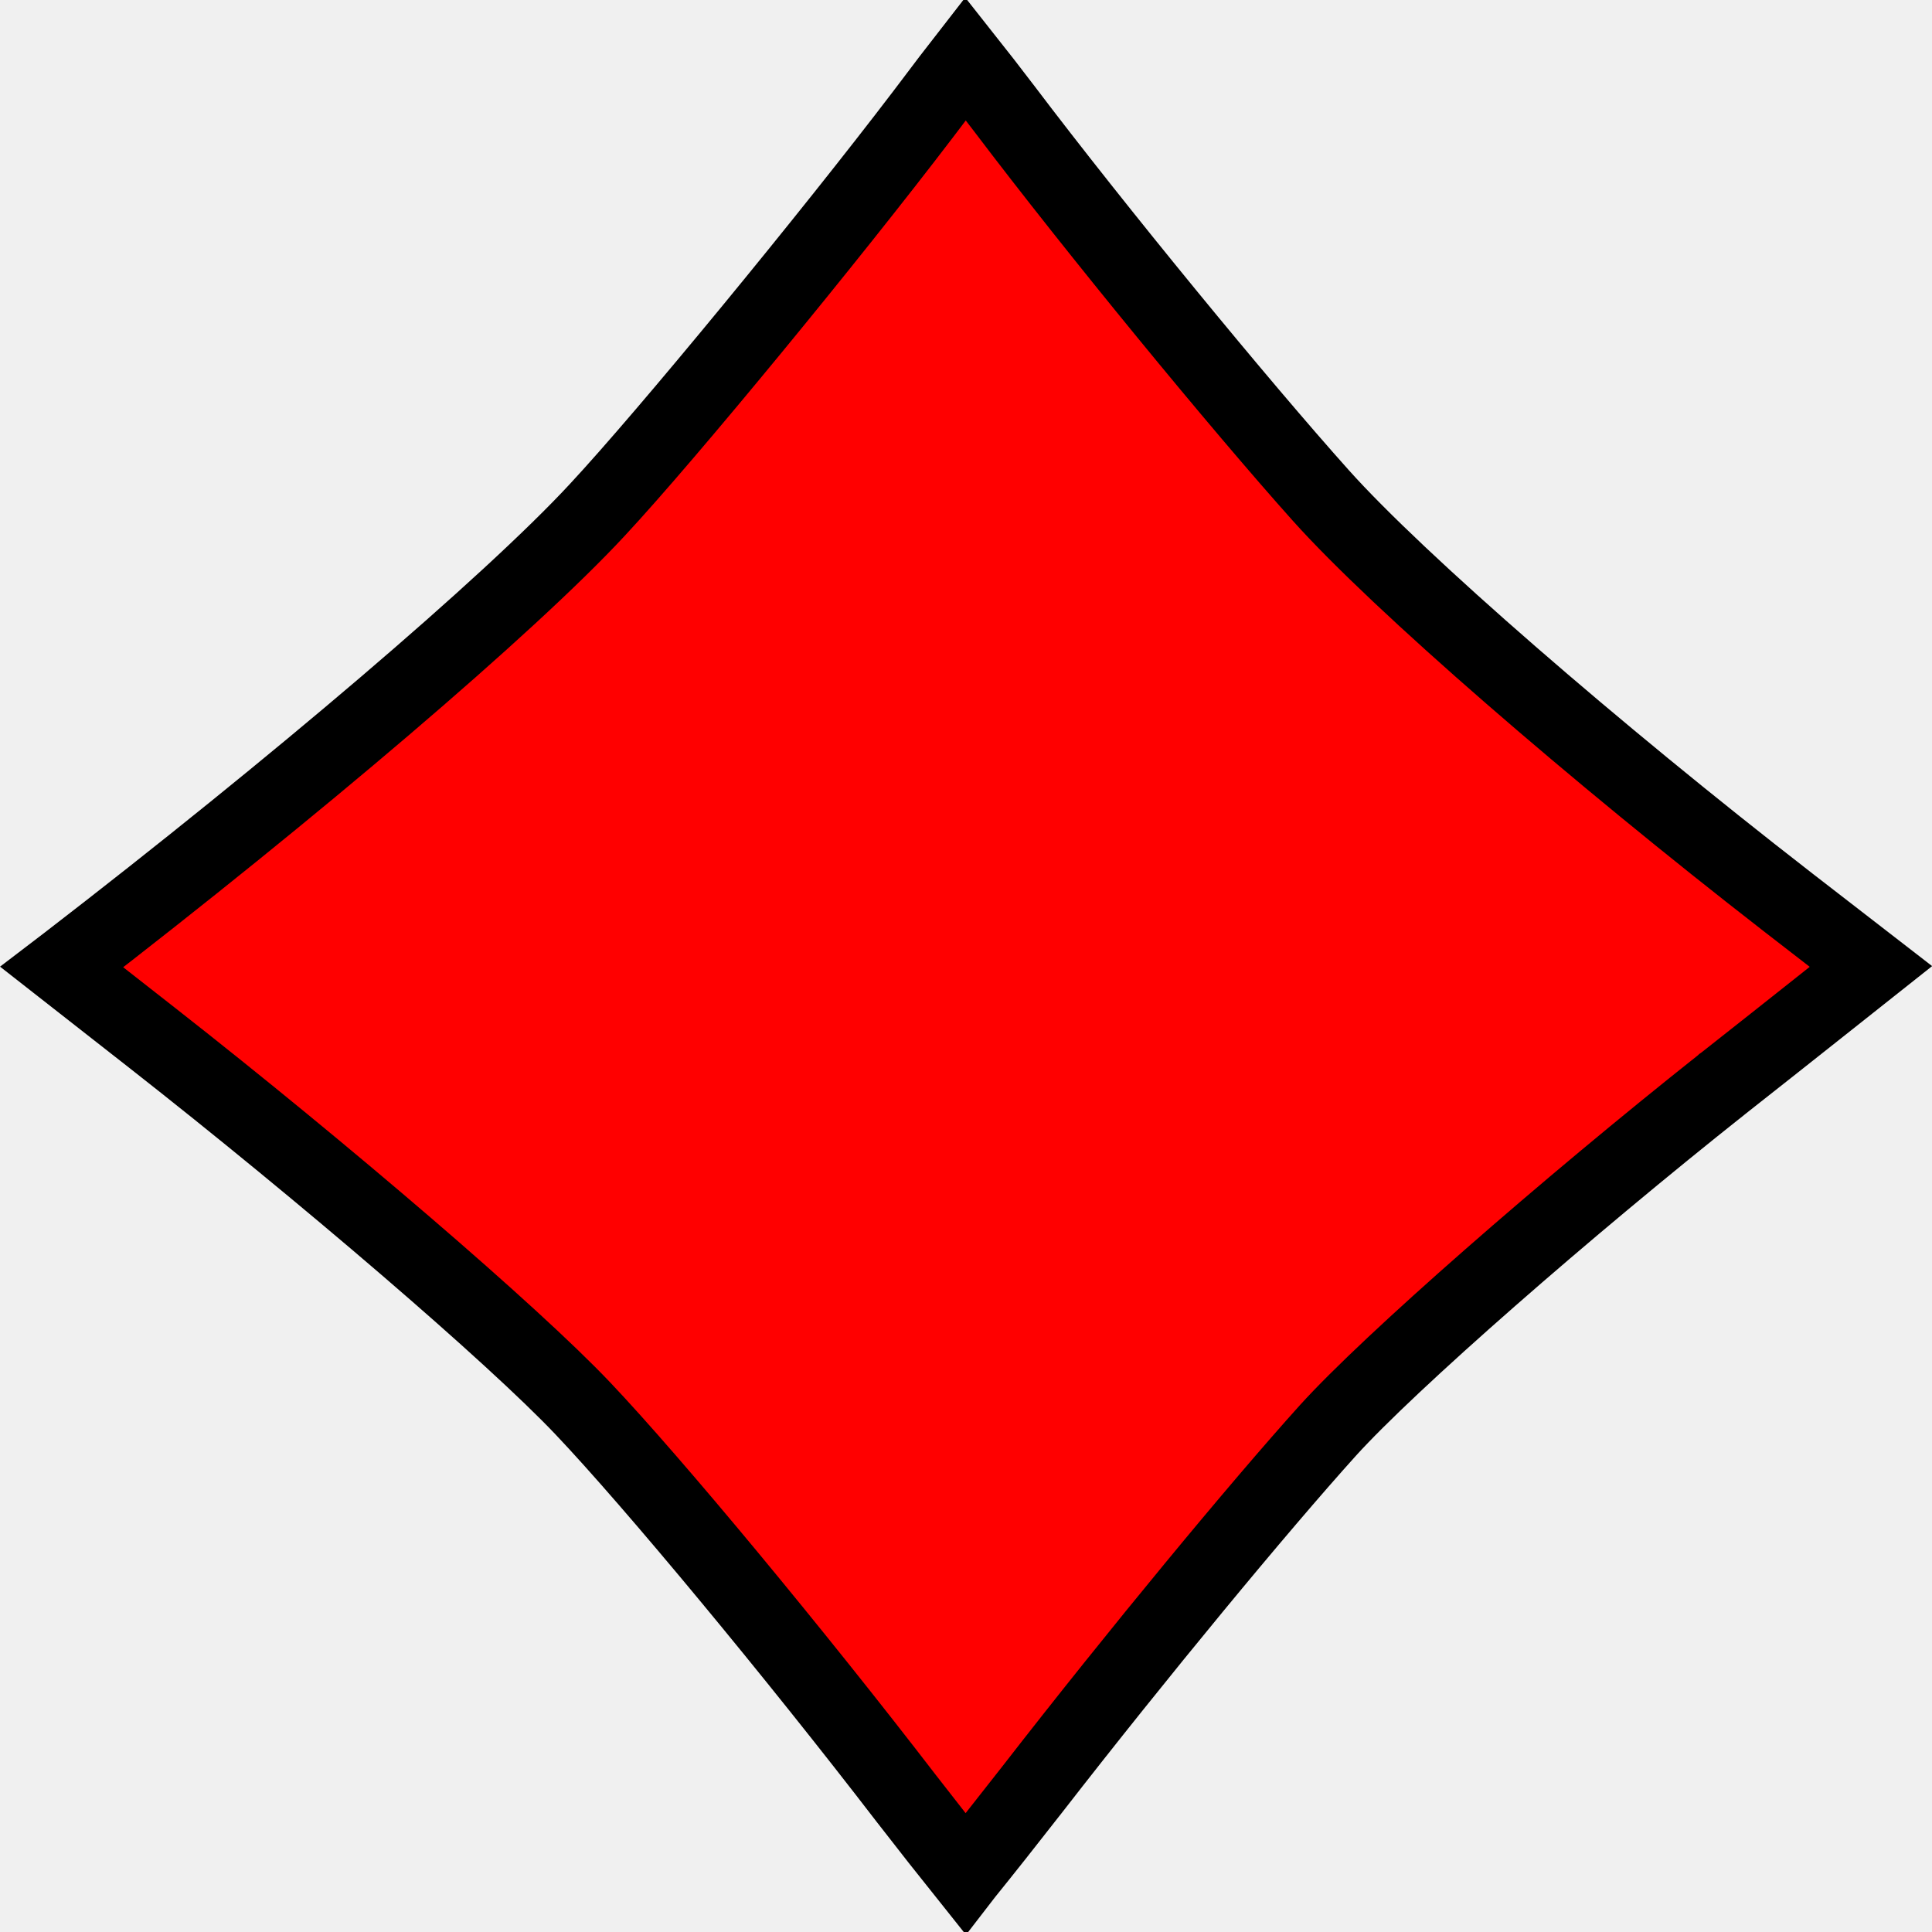
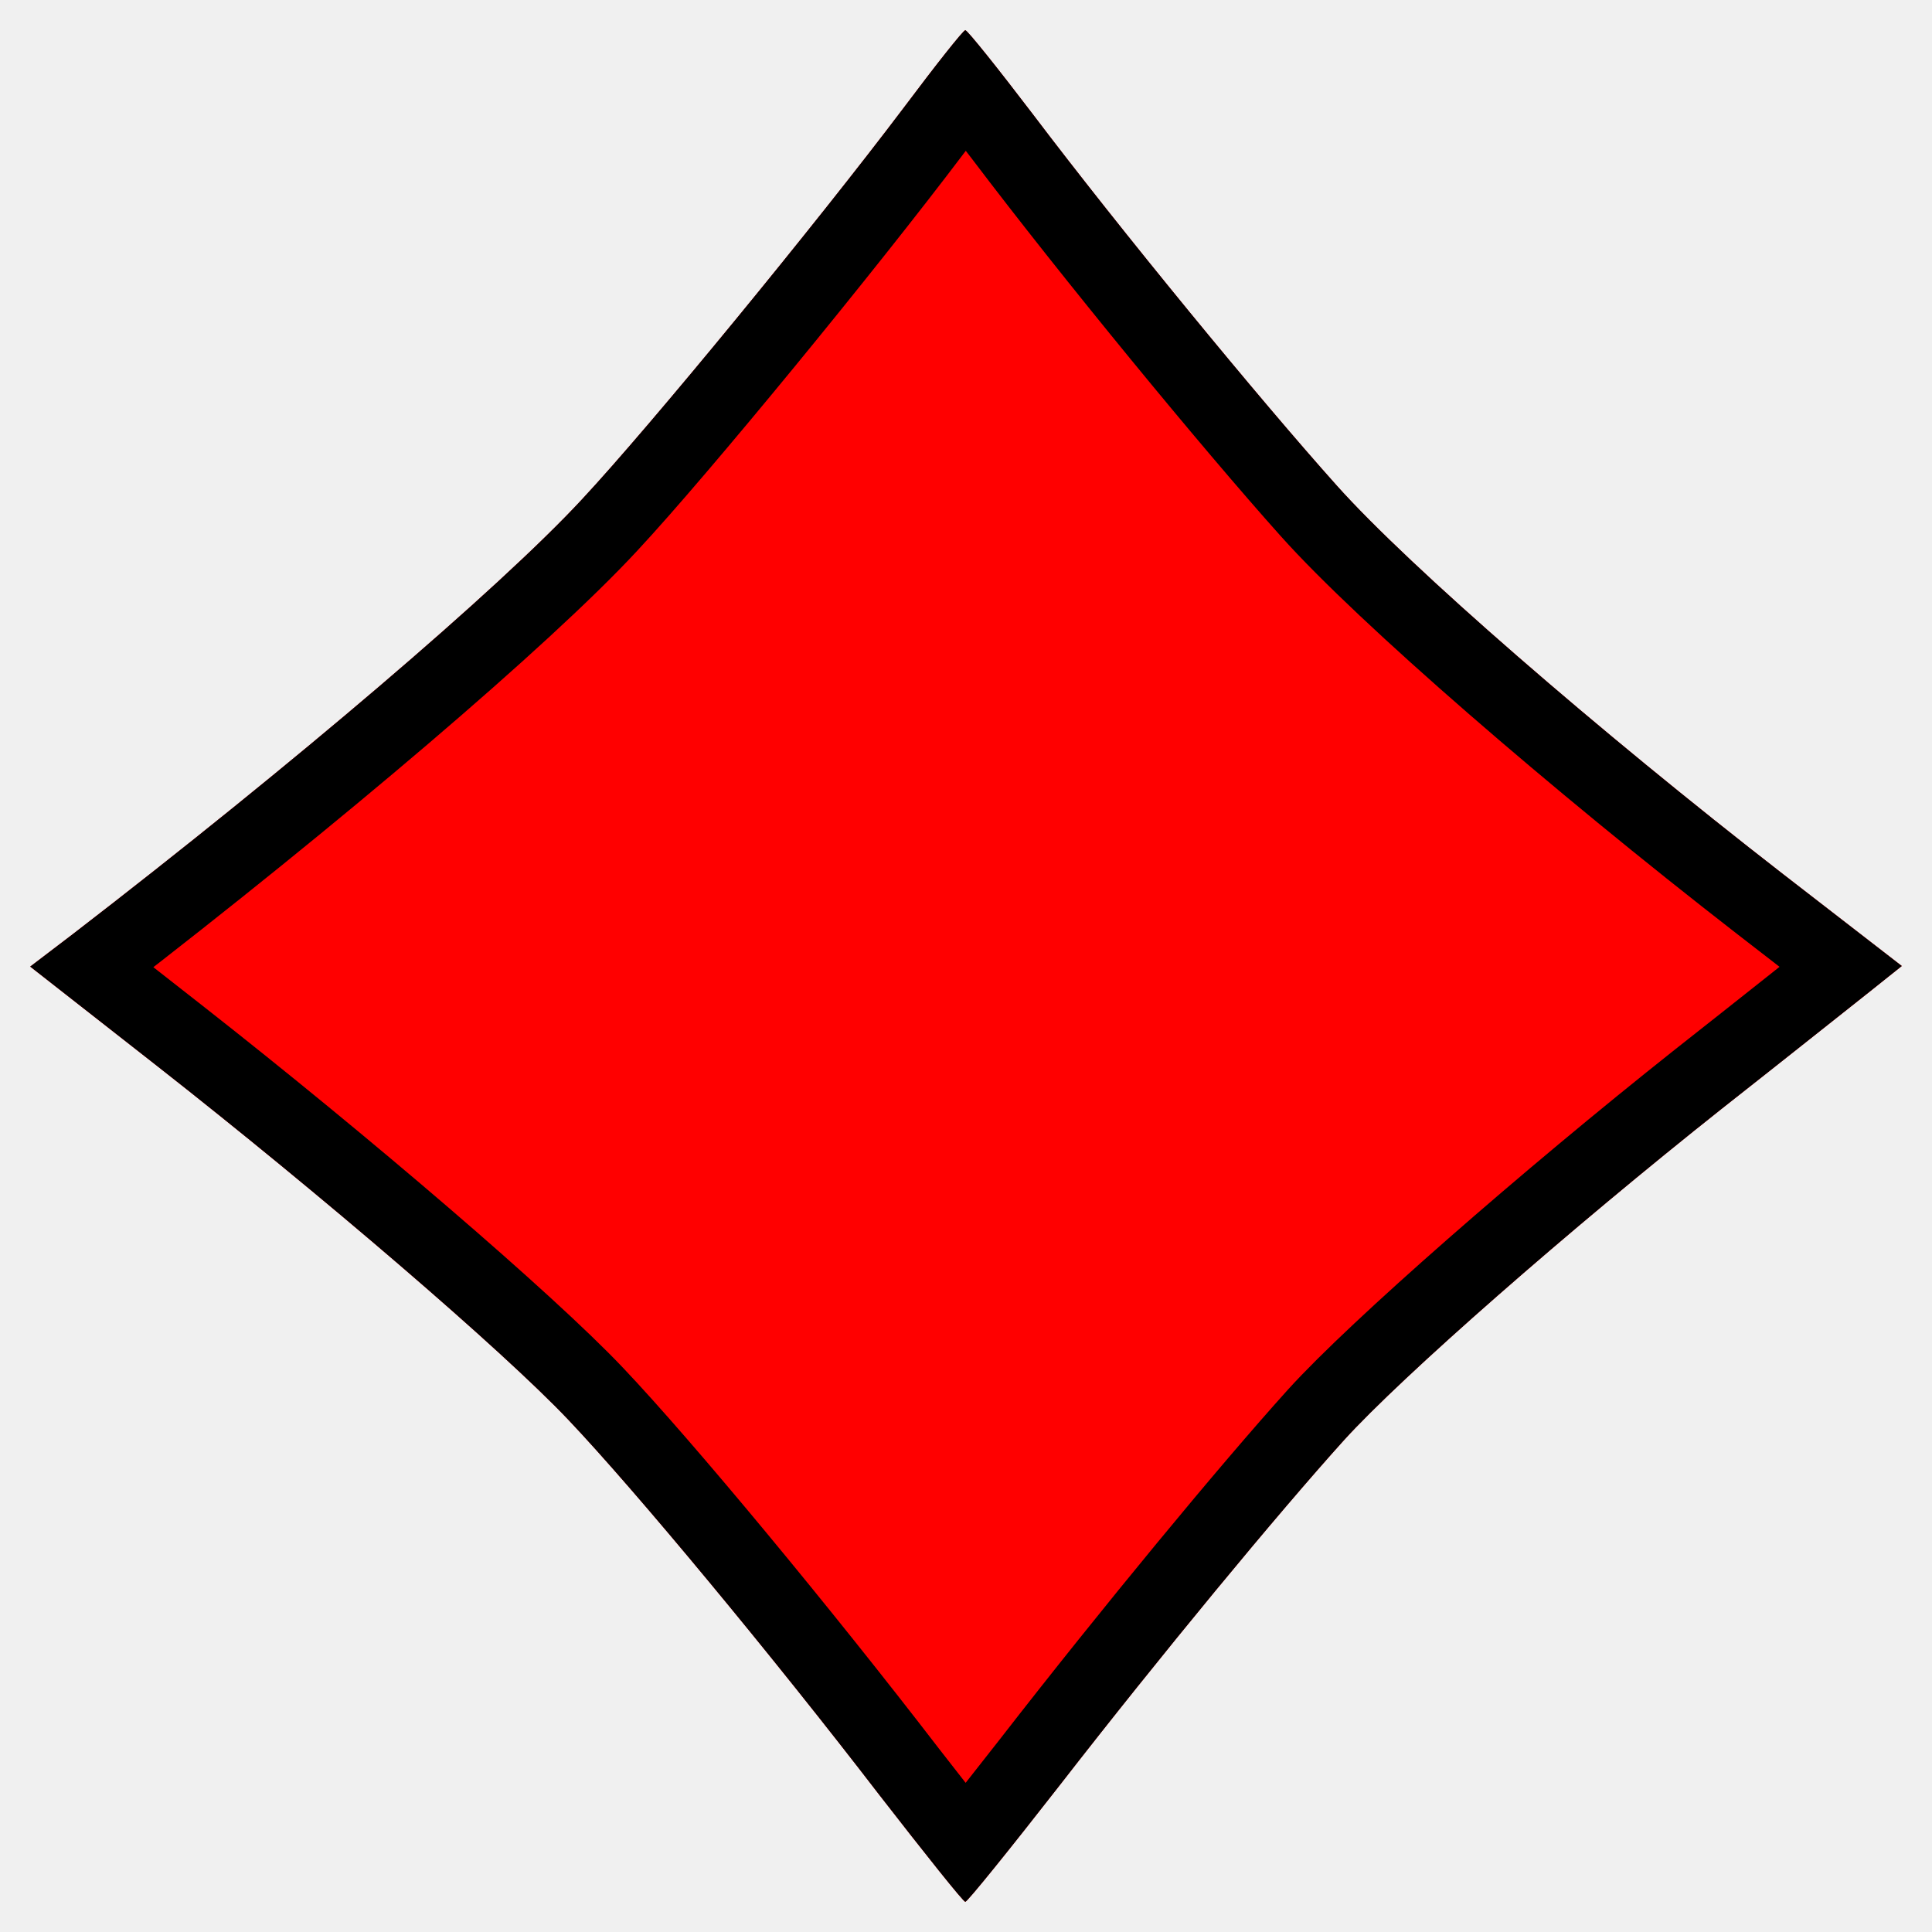
- <svg xmlns="http://www.w3.org/2000/svg" width="256" height="256" viewBox="0 0 256 256" fill="none">
-   <path d="M127.995 248.198C130.3 245.35 133.433 241.395 136.857 237.006C150.827 219.015 166.811 199.684 175.957 189.541L175.965 189.532C184.172 180.472 207.519 160.05 228.33 143.557L228.336 143.551L228.343 143.546C232.853 139.996 237.412 136.385 241.128 133.437C244.045 131.122 246.457 129.209 247.906 128.061L236.752 119.43L236.747 119.425C211.315 99.692 185.308 77.155 175.004 65.639C164.269 53.648 145.271 30.518 133.151 14.504C131.228 11.979 129.418 9.647 127.932 7.771C126.631 9.442 125.083 11.469 123.436 13.666L123.431 13.673L123.427 13.679L122.27 15.204C110.011 31.305 88.414 57.617 79.14 67.57C67.526 80.113 39.002 104.407 8.886 127.598L8.875 127.606L8.865 127.614L8.18 128.137L20.212 137.559L20.215 137.561C43.005 155.43 67.918 176.796 77.228 186.622C86.538 196.428 105.294 219.051 120.105 238.328C123.091 242.173 125.848 245.684 127.927 248.282C127.949 248.254 127.972 248.226 127.995 248.198Z" fill="#FF0000" stroke="black" stroke-width="10" />
+ <svg xmlns="http://www.w3.org/2000/svg" xmlns:xlink="http://www.w3.org/1999/xlink" width="128" height="128" viewBox="0 0 128 128" fill="none">
+   <use xlink:href="#stroke0_2113_9" fill="#FF0000" />
+   <mask id="stroke1_2113_9" fill="white">
+     <use xlink:href="#stroke0_2113_9" />
+   </mask>
+   <path d="M59.852 7.167C54.062 14.838 43.121 28.186 38.562 33.078C33.091 38.989 19.415 50.653 4.826 61.886L2 64.039L10.297 70.537C21.329 79.187 33.273 89.442 37.65 94.061C42.072 98.718 51.099 109.6 58.256 118.915C61.265 122.79 63.818 126 63.954 126C64.091 126 66.872 122.556 70.2 118.289C76.947 109.6 84.651 100.284 89.028 95.431C92.857 91.203 104.026 81.418 114.101 73.433C118.478 69.989 122.946 66.427 124.04 65.566L126 64L118.159 57.933C105.85 48.383 93.404 37.58 88.572 32.178C83.421 26.424 74.257 15.269 68.422 7.558C66.097 4.505 64.091 2 63.954 2C63.818 2 61.994 4.309 59.852 7.167Z" stroke-width="10" stroke="black" mask="url(#stroke1_2113_9)" />
+   <defs>
+     <path id="stroke0_2113_9" d="M59.852 7.167C54.062 14.838 43.121 28.186 38.562 33.078C33.091 38.989 19.415 50.653 4.826 61.886L2 64.039L10.297 70.537C21.329 79.187 33.273 89.442 37.65 94.061C42.072 98.718 51.099 109.6 58.256 118.915C61.265 122.79 63.818 126 63.954 126C64.091 126 66.872 122.556 70.2 118.289C76.947 109.6 84.651 100.284 89.028 95.431C92.857 91.203 104.026 81.418 114.101 73.433C118.478 69.989 122.946 66.427 124.04 65.566L126 64L118.159 57.933C105.85 48.383 93.404 37.58 88.572 32.178C83.421 26.424 74.257 15.269 68.422 7.558C66.097 4.505 64.091 2 63.954 2C63.818 2 61.994 4.309 59.852 7.167Z" />
+   </defs>
</svg>
